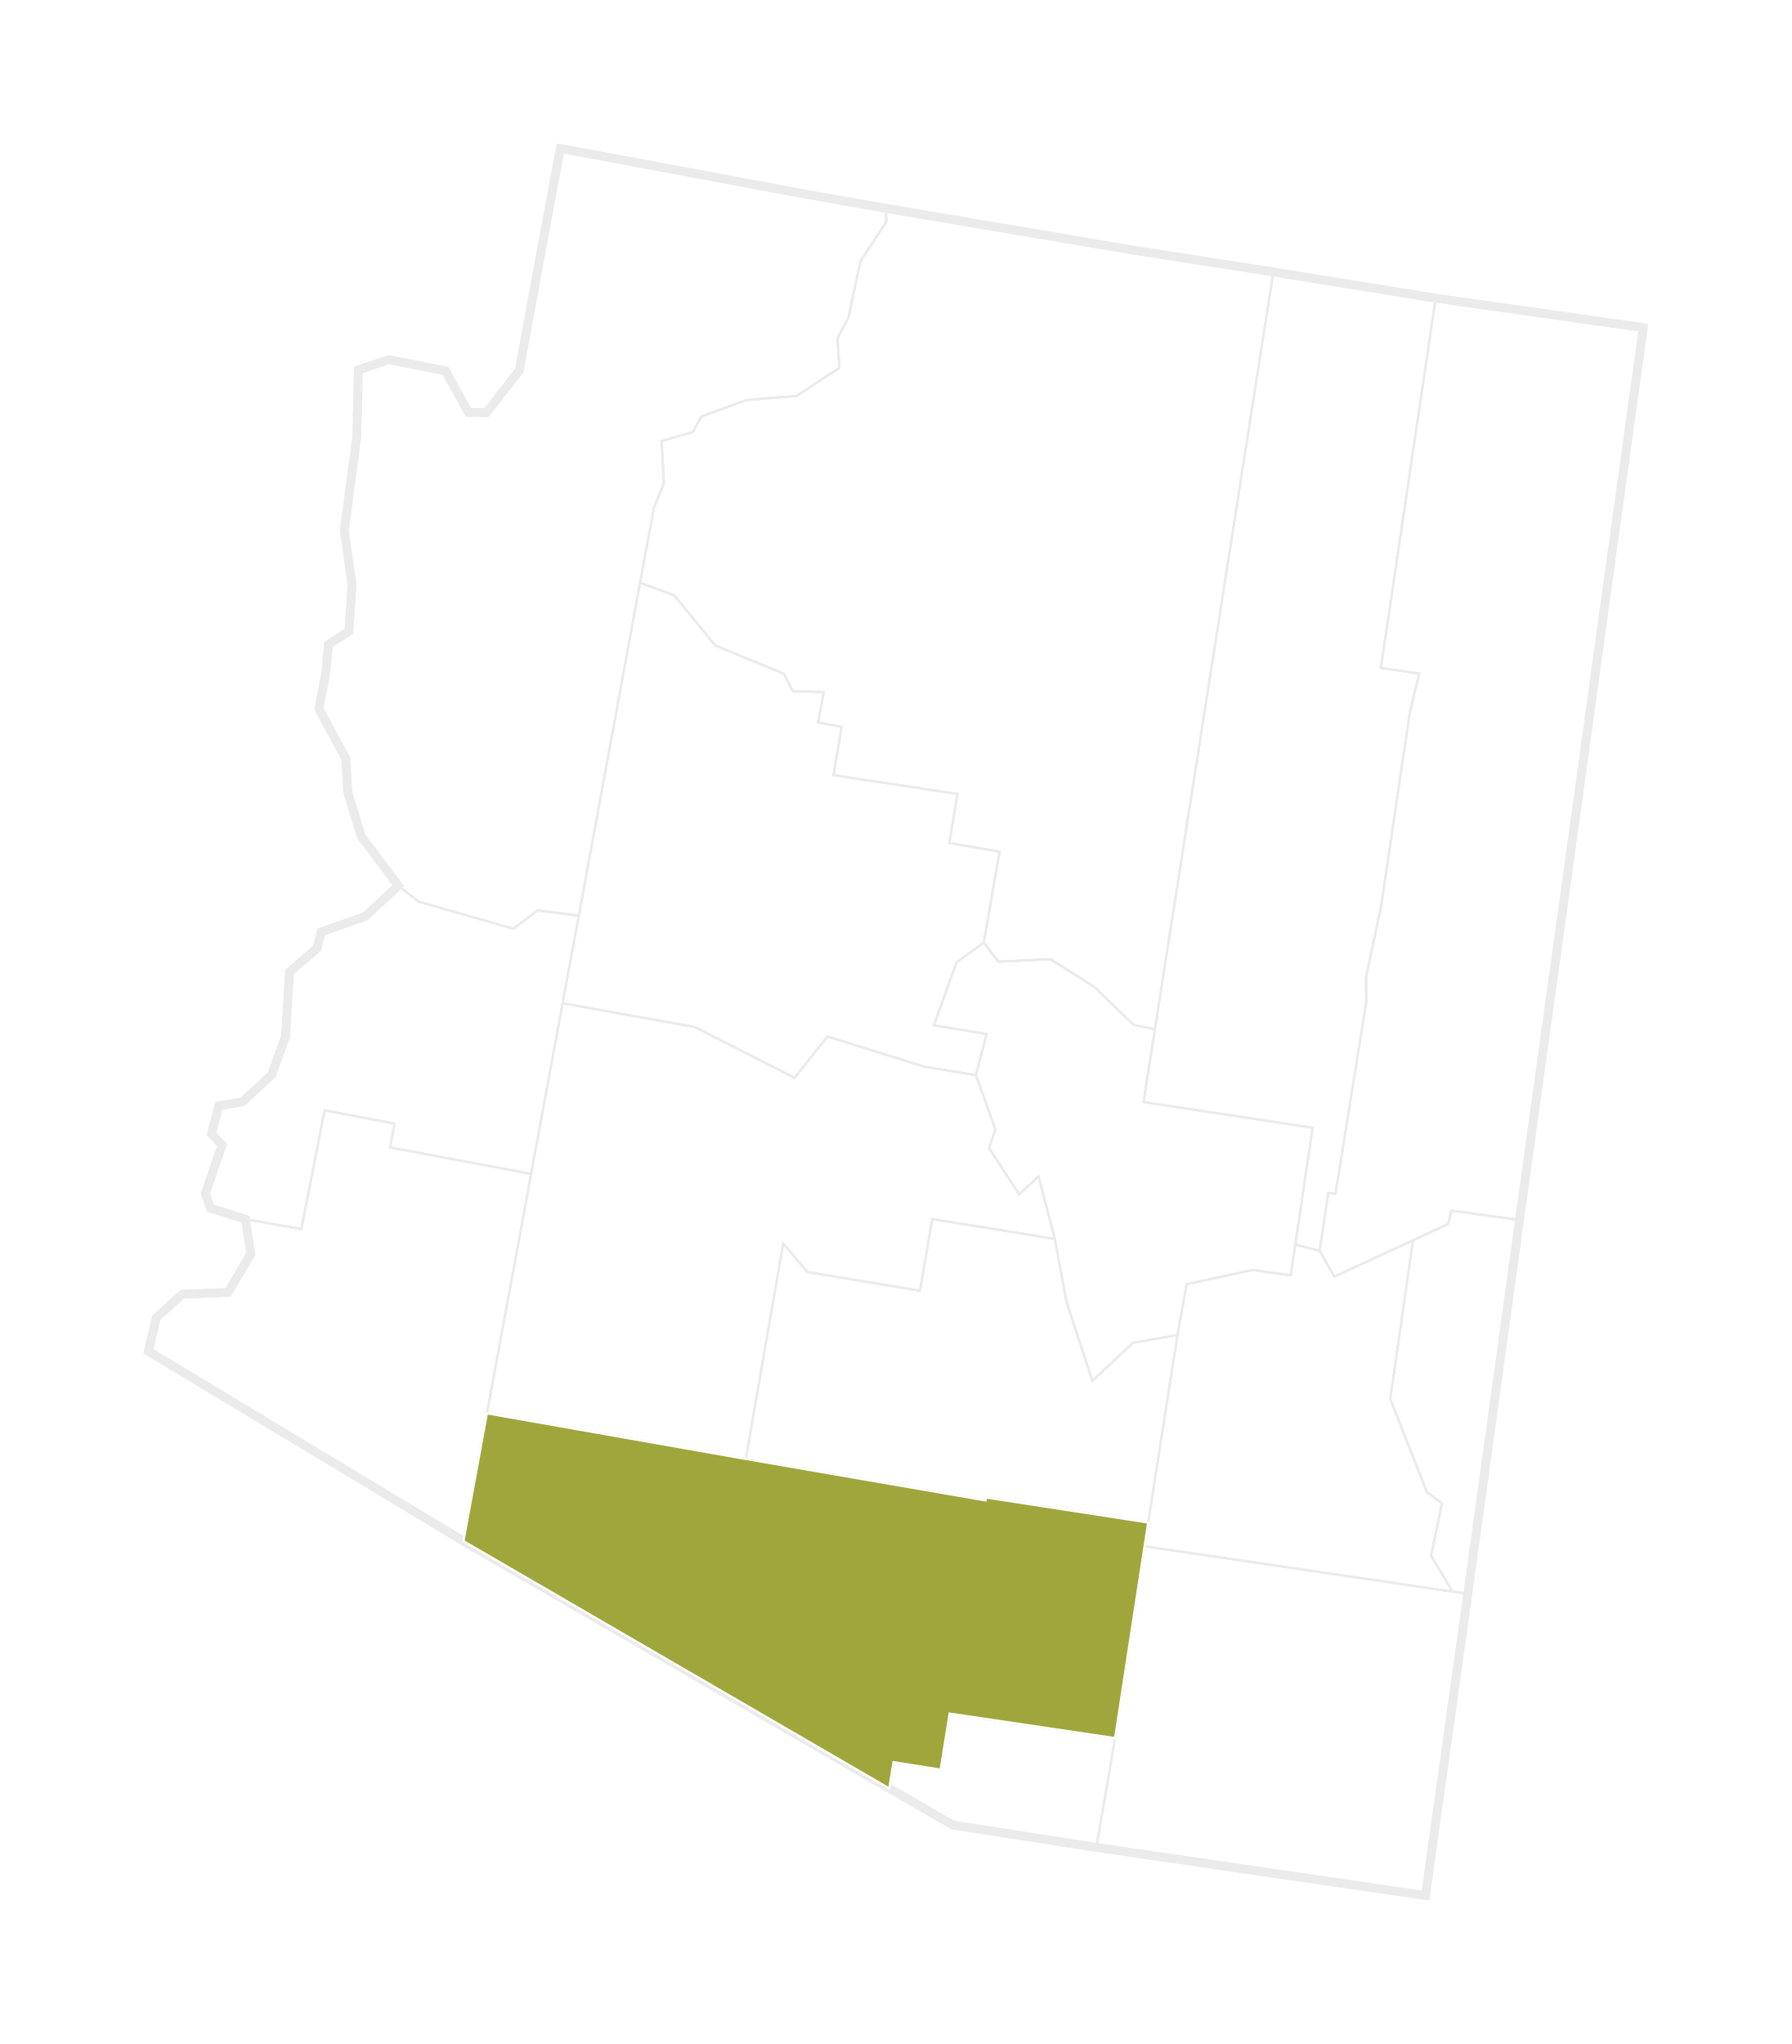
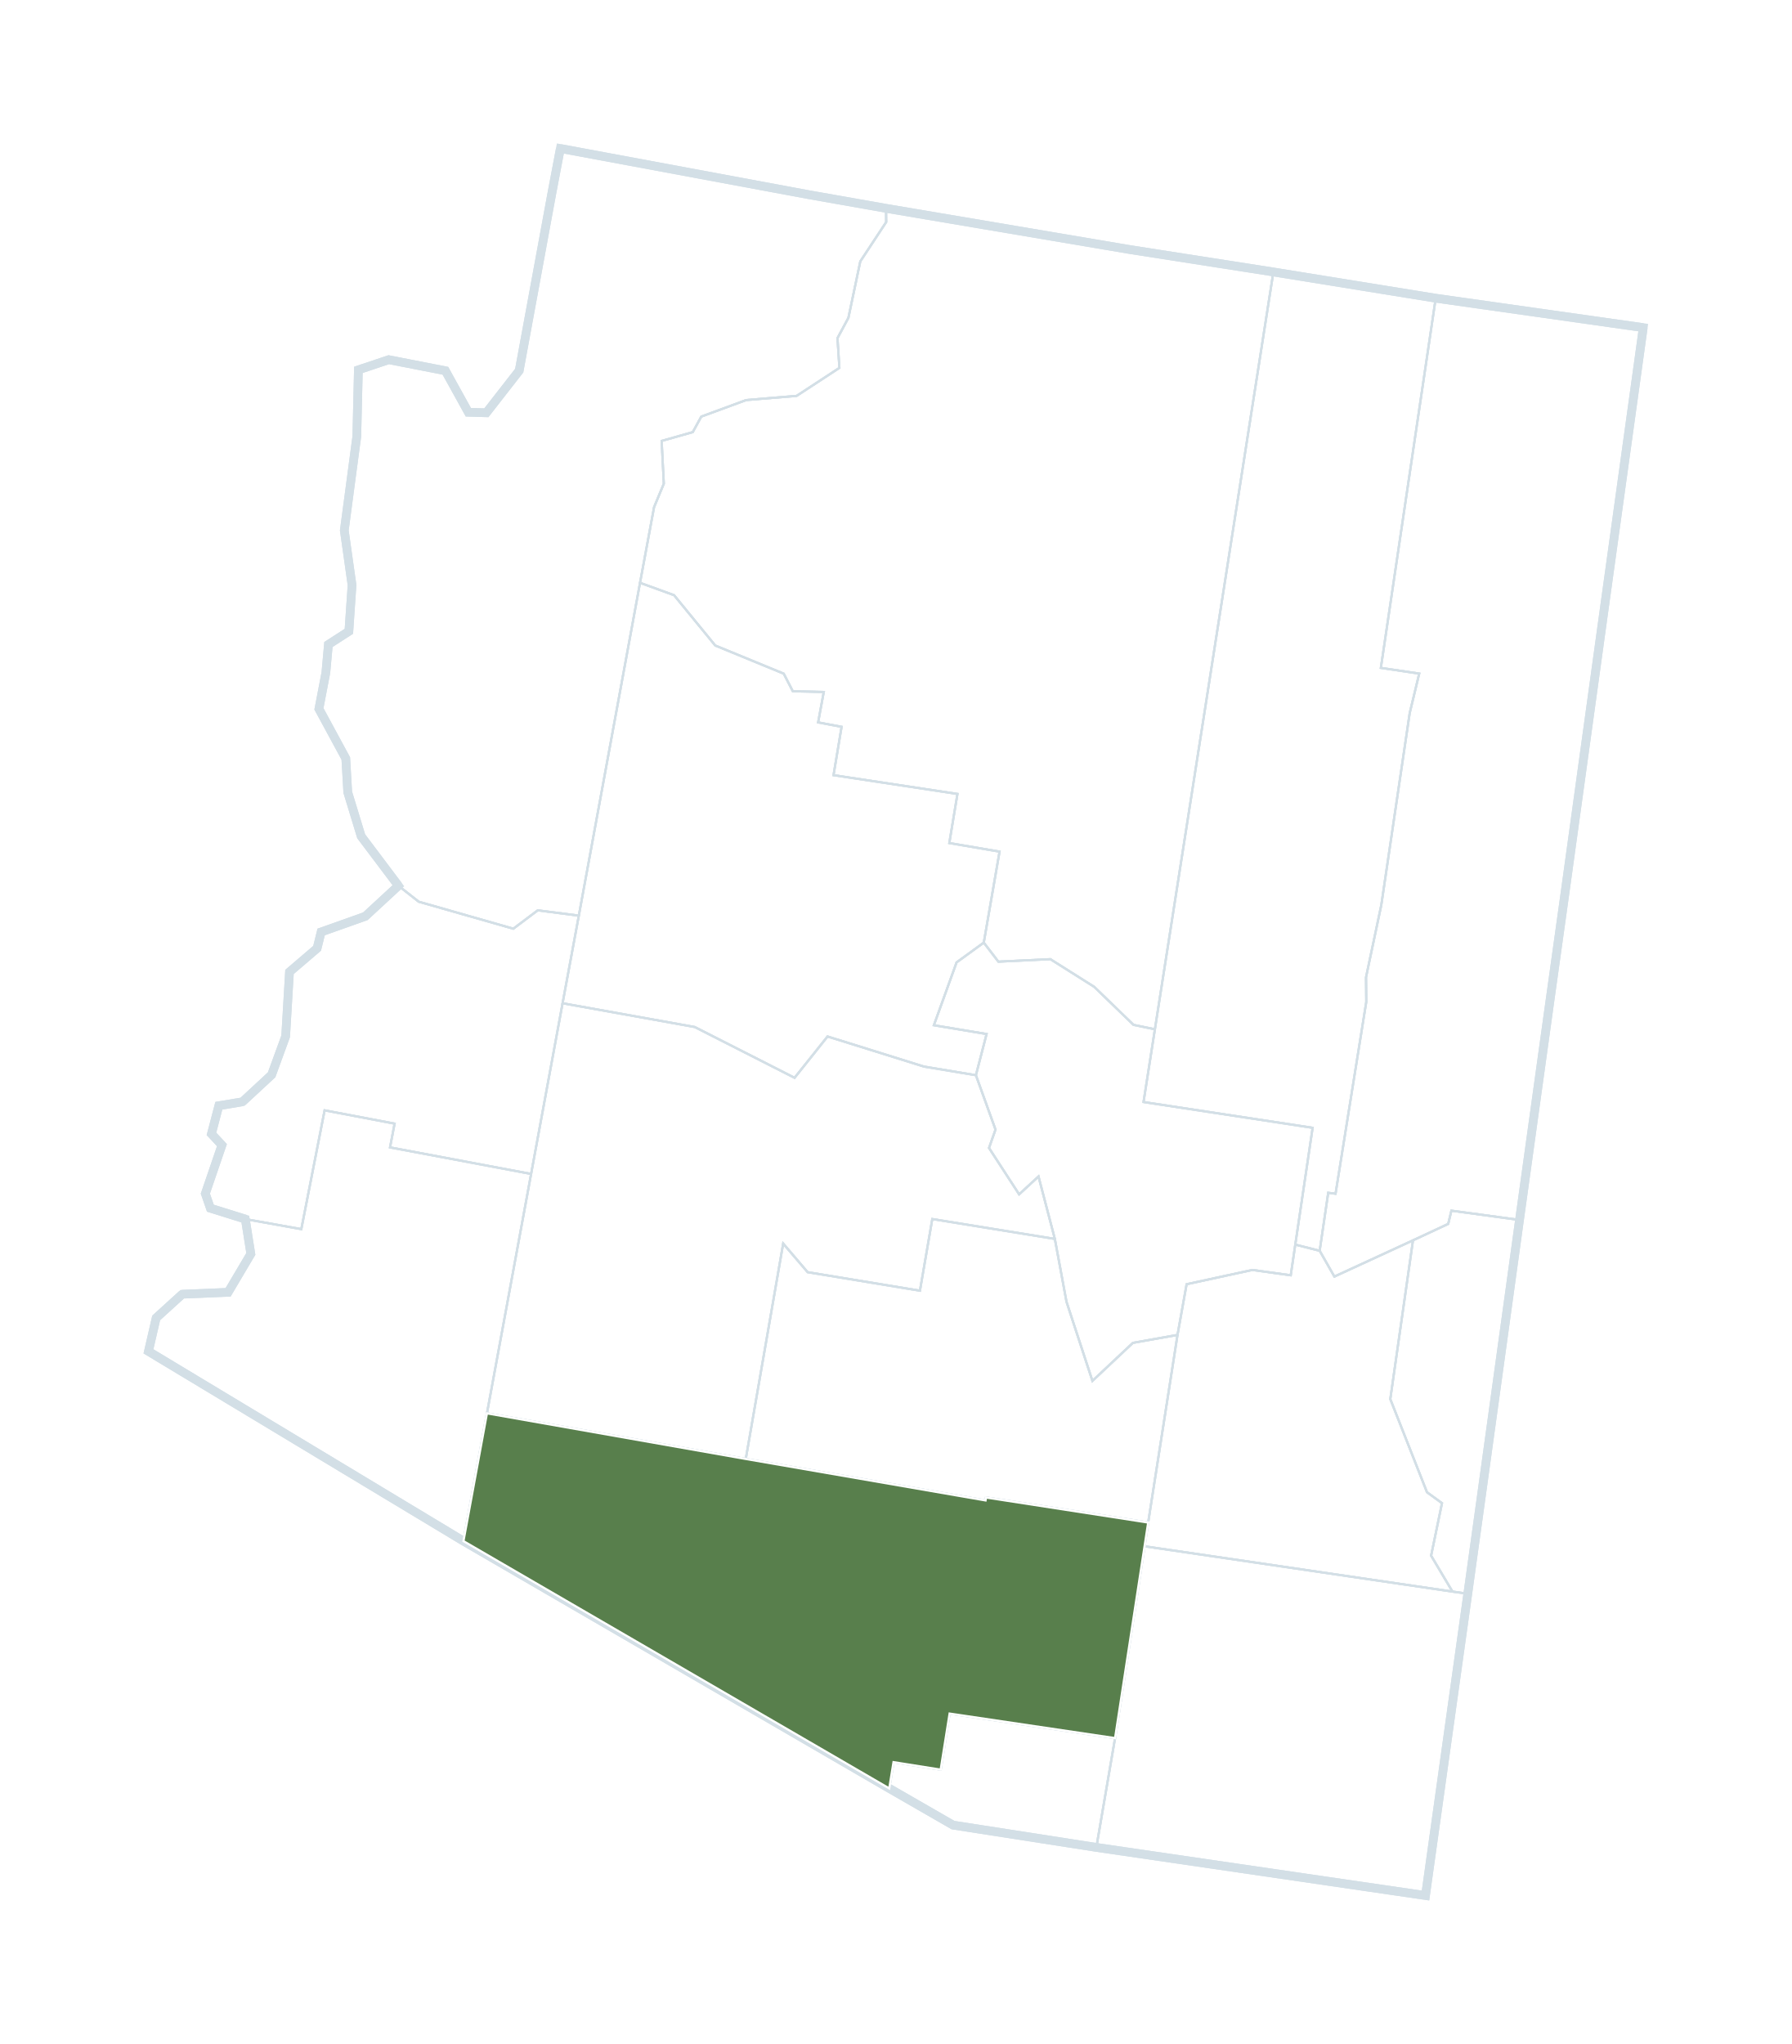
- <svg xmlns="http://www.w3.org/2000/svg" class="case_studies-map" viewBox="205.884 296.835 120.685 137.665" version="1.1" style="height:471px;text-align:center;perspective-origin:206.281px 235.5px;transform-origin:206.281px 235.5px;fill:rgba(0, 0, 0, 0);stroke:rgb(235, 235, 235);stroke-width:0.5px;">
-   <g data-url="us-topology.json" data-object="states" data-mesh="true" data-filter="id === 'AZ'" class="js-loaded topology" data-type="Topology" style="height:auto;overflow-x:visible;overflow-y:visible;text-align:center;width:auto;perspective-origin:0px 0px;transform-origin:0px 0px;fill:rgba(0, 0, 0, 0);stroke:rgb(235, 235, 235);stroke-width:2px;">
-     <path d="M316.569,318.9L313.987,337.513L311.299,356.976L310.308,364.069L308.234,379L306.769,389.61L305.66,397.635L304.751,404.172L301.903,424.5L279.731,421.259L270.076,419.756L265.78,417.283L237.102,400.63L215.884,387.849L216.404,385.597L218.159,384.001L221.248,383.873L222.779,381.287L222.409,378.942L220.055,378.208L219.716,377.227L220.833,373.961L220.127,373.202L220.625,371.306L222.218,371.042L224.18,369.223L225.125,366.633L225.384,362.294L227.244,360.703L227.516,359.604L230.494,358.546L232.719,356.489L230.212,353.159L229.308,350.194L229.176,347.92L227.366,344.577L227.833,342.142L228.006,340.241L229.384,339.354L229.596,336.241L229.075,332.558L229.918,326.228L230.024,321.745L232.069,321.061L235.885,321.806L237.43,324.6L238.643,324.636L240.857,321.796L243.075,309.748L243.629,306.835L260.35,309.945L265.566,310.866L281.996,313.644L291.656,315.152L302.59,316.919Z" id="AZ" class="feature zoomed" style="height:auto;overflow-x:visible;overflow-y:visible;text-align:center;width:auto;perspective-origin:0px 0px;transform-origin:0px 0px;fill:rgba(0, 0, 0, 0);stroke:rgb(235, 235, 235);stroke-width:2px;vector-effect:non-scaling-stroke;" />
-     <path d="M243.075,309.748L243.629,306.835M302.59,316.919L316.569,318.9M291.656,315.152L302.59,316.919M281.996,313.644L291.656,315.152M243.629,306.835L260.35,309.945M265.566,310.866L281.996,313.644M260.35,309.945L265.566,310.866M316.569,318.9L313.987,337.513L311.299,356.976M311.299,356.976L310.308,364.069M227.833,342.142L228.006,340.241L229.384,339.354L229.596,336.241L229.075,332.558L229.918,326.228L230.024,321.745L232.069,321.061L235.885,321.806L237.43,324.6L238.643,324.636L240.857,321.796L243.075,309.748M232.719,356.489L230.212,353.159L229.308,350.194L229.176,347.92L227.366,344.577L227.833,342.142M222.218,371.042L224.18,369.223L225.125,366.633L225.384,362.294L227.244,360.703L227.516,359.604L230.494,358.546L232.719,356.489M222.409,378.942L220.055,378.208L219.716,377.227L220.833,373.961L220.127,373.202L220.625,371.306L222.218,371.042M310.308,364.069L308.234,379L306.769,389.61L305.66,397.635M237.102,400.63L215.884,387.849L216.404,385.597L218.159,384.001M218.159,384.001L221.248,383.873L222.779,381.287L222.409,378.942M265.78,417.283L237.102,400.63M305.66,397.635L304.751,404.172L301.903,424.5L279.731,421.259M279.731,421.259L270.076,419.756L265.78,417.283" class="mesh" style="height:auto;overflow-x:visible;overflow-y:visible;text-align:center;width:auto;perspective-origin:0px 0px;transform-origin:0px 0px;fill:rgba(0, 0, 0, 0);stroke:rgb(235, 235, 235);stroke-width:2px;vector-effect:non-scaling-stroke;" />
+ <svg xmlns="http://www.w3.org/2000/svg" class="case_studies-map" viewBox="205.884 296.835 120.685 137.665" version="1.1" style="height:471px;text-align:center;perspective-origin:206.281px 235.5px;transform-origin:206.281px 235.5px;fill:rgba(0, 0, 0, 0);stroke:rgb(211, 223, 230);stroke-width:0.5px;">
+   <g data-url="us-topology.json" data-object="states" data-mesh="true" data-filter="id === 'AZ'" class="js-loaded topology" data-type="Topology" style="height:auto;overflow-x:visible;overflow-y:visible;text-align:center;width:auto;perspective-origin:0px 0px;transform-origin:0px 0px;fill:rgba(0, 0, 0, 0);stroke:rgb(211, 223, 230);stroke-width:2px;">
+     <path d="M316.569,318.9L313.987,337.513L311.299,356.976L310.308,364.069L308.234,379L306.769,389.61L305.66,397.635L304.751,404.172L301.903,424.5L279.731,421.259L270.076,419.756L265.78,417.283L237.102,400.63L215.884,387.849L216.404,385.597L218.159,384.001L221.248,383.873L222.779,381.287L222.409,378.942L220.055,378.208L219.716,377.227L220.833,373.961L220.127,373.202L220.625,371.306L222.218,371.042L224.18,369.223L225.125,366.633L225.384,362.294L227.244,360.703L227.516,359.604L230.494,358.546L232.719,356.489L230.212,353.159L229.308,350.194L229.176,347.92L227.366,344.577L227.833,342.142L228.006,340.241L229.384,339.354L229.596,336.241L229.075,332.558L229.918,326.228L230.024,321.745L232.069,321.061L235.885,321.806L237.43,324.6L238.643,324.636L240.857,321.796L243.075,309.748L243.629,306.835L260.35,309.945L265.566,310.866L281.996,313.644L291.656,315.152L302.59,316.919Z" id="AZ" class="feature zoomed" style="height:auto;overflow-x:visible;overflow-y:visible;text-align:center;width:auto;perspective-origin:0px 0px;transform-origin:0px 0px;fill:rgba(0, 0, 0, 0);stroke:rgb(211, 223, 230);stroke-width:2px;vector-effect:non-scaling-stroke;" />
+     <path d="M243.075,309.748L243.629,306.835M302.59,316.919L316.569,318.9M291.656,315.152L302.59,316.919M281.996,313.644L291.656,315.152M243.629,306.835L260.35,309.945M265.566,310.866L281.996,313.644M260.35,309.945L265.566,310.866M316.569,318.9L313.987,337.513L311.299,356.976M311.299,356.976L310.308,364.069M227.833,342.142L228.006,340.241L229.384,339.354L229.596,336.241L229.075,332.558L229.918,326.228L230.024,321.745L232.069,321.061L235.885,321.806L237.43,324.6L238.643,324.636L240.857,321.796L243.075,309.748M232.719,356.489L230.212,353.159L229.308,350.194L229.176,347.92L227.366,344.577L227.833,342.142M222.218,371.042L224.18,369.223L225.125,366.633L225.384,362.294L227.244,360.703L227.516,359.604L230.494,358.546L232.719,356.489M222.409,378.942L220.055,378.208L219.716,377.227L220.833,373.961L220.127,373.202L220.625,371.306L222.218,371.042M310.308,364.069L308.234,379L306.769,389.61L305.66,397.635M237.102,400.63L215.884,387.849L216.404,385.597L218.159,384.001M218.159,384.001L221.248,383.873L222.779,381.287L222.409,378.942M265.78,417.283L237.102,400.63M305.66,397.635L304.751,404.172L301.903,424.5L279.731,421.259M279.731,421.259L270.076,419.756L265.78,417.283" class="mesh" style="height:auto;overflow-x:visible;overflow-y:visible;text-align:center;width:auto;perspective-origin:0px 0px;transform-origin:0px 0px;fill:rgba(0, 0, 0, 0);stroke:rgb(211, 223, 230);stroke-width:2px;vector-effect:non-scaling-stroke;" />
  </g>
-   <g data-url="us-topology.json" data-object="counties" data-filter="properties.state === 'AZ'" data-mesh="true" class="js-loaded topology" data-type="Topology" style="height:auto;overflow-x:visible;overflow-y:visible;text-align:center;width:auto;perspective-origin:0px 0px;transform-origin:0px 0px;fill:rgba(0, 0, 0, 0);stroke:rgb(235, 235, 235);stroke-width:0.5px;">
-     <path d="M302.59,316.919L298.895,341.818L301.479,342.202L300.838,344.862L298.924,357.793L297.896,362.652L297.912,364.314L295.843,377.233L295.349,377.17L294.774,381.076L293.131,380.661L294.299,372.793L282.909,371.057L283.675,366.157L291.656,315.152Z" id="4017" class="feature" style="height:auto;overflow-x:visible;overflow-y:visible;text-align:center;width:auto;perspective-origin:0px 0px;transform-origin:0px 0px;fill:rgba(0, 0, 0, 0);stroke:rgb(235, 235, 235);stroke-width:0.5px;vector-effect:non-scaling-stroke;" />
-     <path d="M291.656,315.152L283.675,366.157L282.236,365.861L279.589,363.301L276.633,361.435L273.133,361.604L272.149,360.321L273.211,354.193L269.827,353.615L270.375,350.307L262.028,349.043L262.571,345.786L260.991,345.489L261.371,343.438L259.286,343.392L258.674,342.206L254.062,340.311L251.288,336.922L248.995,336.087L249.94,330.993L250.598,329.41L250.451,326.532L252.547,325.939L253.12,324.894L256.145,323.779L259.541,323.499L262.423,321.613L262.295,319.608L263.03,318.241L263.831,314.441L265.576,311.791L265.566,310.866L281.996,313.645Z" id="4005" class="feature" style="height:auto;overflow-x:visible;overflow-y:visible;text-align:center;width:auto;perspective-origin:0px 0px;transform-origin:0px 0px;fill:rgba(0, 0, 0, 0);stroke:rgb(235, 235, 235);stroke-width:0.5px;vector-effect:non-scaling-stroke;" />
-     <path d="M316.569,318.9L313.987,337.513L311.299,356.976L310.308,364.069L308.234,379L303.647,378.374L303.432,379.265L301.059,380.373L295.764,382.813L294.774,381.076L295.349,377.17L295.843,377.233L297.912,364.314L297.896,362.652L298.924,357.793L300.838,344.862L301.479,342.202L298.895,341.818L302.59,316.919Z" id="4001" class="feature" style="height:auto;overflow-x:visible;overflow-y:visible;text-align:center;width:auto;perspective-origin:0px 0px;transform-origin:0px 0px;fill:rgba(0, 0, 0, 0);stroke:rgb(235, 235, 235);stroke-width:0.5px;vector-effect:non-scaling-stroke;" />
-     <path d="M272.149,360.321L270.316,361.654L268.787,365.886L272.338,366.477L271.619,369.251L268.126,368.671L261.625,366.643L259.404,369.425L252.68,366.005L243.778,364.405L244.872,358.504L248.995,336.087L251.288,336.922L254.062,340.311L258.674,342.206L259.286,343.392L261.371,343.438L260.991,345.489L262.571,345.786L262.028,349.043L270.375,350.307L269.827,353.615L273.211,354.193Z" id="4025" class="feature" style="height:auto;overflow-x:visible;overflow-y:visible;text-align:center;width:auto;perspective-origin:0px 0px;transform-origin:0px 0px;fill:rgba(0, 0, 0, 0);stroke:rgb(235, 235, 235);stroke-width:0.5px;vector-effect:non-scaling-stroke;" />
-     <path d="M283.675,366.157L282.909,371.057L294.299,372.793L293.131,380.661L292.825,382.726L290.239,382.368L285.811,383.328L285.198,386.743L282.194,387.278L279.467,389.839L277.721,384.512L276.936,380.277L275.835,376.071L274.53,377.275L272.501,374.151L272.938,372.913L271.619,369.251L272.338,366.477L268.787,365.886L270.316,361.654L272.149,360.321L273.133,361.604L276.633,361.435L279.589,363.301L282.236,365.861Z" id="4007" class="feature" style="height:auto;overflow-x:visible;overflow-y:visible;text-align:center;width:auto;perspective-origin:0px 0px;transform-origin:0px 0px;fill:rgba(0, 0, 0, 0);stroke:rgb(235, 235, 235);stroke-width:0.5px;vector-effect:non-scaling-stroke;" />
-     <path d="M244.872,358.504L243.778,364.405L241.658,375.9L232.156,374.113L232.463,372.512L227.749,371.617L226.18,379.618L222.409,378.942L220.055,378.208L219.716,377.227L220.833,373.961L220.127,373.202L220.625,371.306L222.218,371.042L224.18,369.223L225.125,366.633L225.384,362.294L227.244,360.703L227.516,359.604L230.494,358.546L232.719,356.489L234.089,357.566L240.46,359.384L242.105,358.147Z" id="4012" class="feature" style="height:auto;overflow-x:visible;overflow-y:visible;text-align:center;width:auto;perspective-origin:0px 0px;transform-origin:0px 0px;fill:rgba(0, 0, 0, 0);stroke:rgb(235, 235, 235);stroke-width:0.5px;vector-effect:non-scaling-stroke;" />
-     <path d="M271.619,369.251L272.938,372.913L272.501,374.151L274.53,377.275L275.835,376.071L276.936,380.277L268.681,378.938L267.849,383.764L260.284,382.517L258.637,380.589L256.117,395.098L238.684,392.025L241.658,375.9L243.778,364.405L252.68,366.005L259.404,369.425L261.625,366.643L268.126,368.671Z" id="4013" class="feature" style="height:auto;overflow-x:visible;overflow-y:visible;text-align:center;width:auto;perspective-origin:0px 0px;transform-origin:0px 0px;fill:rgba(0, 0, 0, 0);stroke:rgb(235, 235, 235);stroke-width:0.5px;vector-effect:non-scaling-stroke;" />
-     <path d="M308.234,379L306.768,389.611L305.66,397.635L304.751,404.172L303.72,404.03L302.28,401.611L303.013,398.073L302.002,397.338L299.531,391.065L301.059,380.373L303.432,379.265L303.647,378.374Z" id="4011" class="feature" style="height:auto;overflow-x:visible;overflow-y:visible;text-align:center;width:auto;perspective-origin:0px 0px;transform-origin:0px 0px;fill:rgba(0, 0, 0, 0);stroke:rgb(235, 235, 235);stroke-width:0.5px;vector-effect:non-scaling-stroke;" />
-     <path d="M301.059,380.373L299.531,391.065L302.002,397.338L303.013,398.073L302.28,401.611L303.72,404.03L282.977,400.978L283.222,399.379L285.198,386.743L285.811,383.328L290.239,382.368L292.825,382.726L293.131,380.661L294.774,381.076L295.764,382.813Z" id="4009" class="feature" style="height:auto;overflow-x:visible;overflow-y:visible;text-align:center;width:auto;perspective-origin:0px 0px;transform-origin:0px 0px;fill:rgba(0, 0, 0, 0);stroke:rgb(235, 235, 235);stroke-width:0.5px;vector-effect:non-scaling-stroke;" />
-     <path d="M241.658,375.9L238.684,392.025L237.102,400.63L215.884,387.85L216.404,385.597L218.159,384.002L221.248,383.873L222.779,381.287L222.409,378.942L226.18,379.618L227.749,371.617L232.463,372.512L232.156,374.113Z" id="4027" class="feature" style="height:auto;overflow-x:visible;overflow-y:visible;text-align:center;width:auto;perspective-origin:0px 0px;transform-origin:0px 0px;fill:rgba(0, 0, 0, 0);stroke:rgb(235, 235, 235);stroke-width:0.5px;vector-effect:non-scaling-stroke;" />
-     <path d="M276.936,380.277L277.721,384.512L279.467,389.839L282.194,387.278L285.198,386.743L283.222,399.379L272.301,397.693L272.269,397.891L256.117,395.098L258.637,380.589L260.284,382.517L267.849,383.764L268.681,378.938Z" id="4021" class="feature" style="height:auto;overflow-x:visible;overflow-y:visible;text-align:center;width:auto;perspective-origin:0px 0px;transform-origin:0px 0px;fill:rgba(0, 0, 0, 0);stroke:rgb(235, 235, 235);stroke-width:0.5px;vector-effect:non-scaling-stroke;" />
-     <path d="M283.222,399.379L282.977,400.978L280.992,413.896L269.846,412.245L269.244,416.02L266.068,415.516L265.78,417.284L237.102,400.63L238.684,392.025L256.117,395.098L272.269,397.891L272.301,397.693Z" id="4019" class="feature" style="height:auto;overflow-x:visible;overflow-y:visible;text-align:center;width:auto;perspective-origin:0px 0px;transform-origin:0px 0px;fill:rgba(0, 0, 0, 0);stroke:rgb(235, 235, 235);stroke-width:0.5px;vector-effect:non-scaling-stroke;" />
-     <path d="M303.72,404.03L304.751,404.172L301.903,424.5L279.731,421.259L280.992,413.896L282.977,400.978Z" id="4003" class="feature" style="height:auto;overflow-x:visible;overflow-y:visible;text-align:center;width:auto;perspective-origin:0px 0px;transform-origin:0px 0px;fill:rgba(0, 0, 0, 0);stroke:rgb(235, 235, 235);stroke-width:0.5px;vector-effect:non-scaling-stroke;" />
-     <path d="M280.992,413.896L279.731,421.259L270.076,419.756L265.78,417.284L266.068,415.516L269.244,416.02L269.846,412.245Z" id="4023" class="feature" style="height:auto;overflow-x:visible;overflow-y:visible;text-align:center;width:auto;perspective-origin:0px 0px;transform-origin:0px 0px;fill:rgba(0, 0, 0, 0);stroke:rgb(235, 235, 235);stroke-width:0.5px;vector-effect:non-scaling-stroke;" />
-     <path d="M265.566,310.866L265.576,311.791L263.831,314.441L263.03,318.241L262.295,319.608L262.423,321.613L259.541,323.499L256.145,323.779L253.12,324.894L252.547,325.939L250.451,326.532L250.598,329.41L249.94,330.993L248.995,336.087L244.872,358.504L242.105,358.147L240.46,359.384L234.089,357.566L232.719,356.489L230.212,353.159L229.308,350.194L229.176,347.92L227.366,344.577L227.833,342.142L228.006,340.241L229.384,339.354L229.596,336.241L229.075,332.558L229.918,326.229L230.024,321.746L232.069,321.061L235.885,321.806L237.43,324.6L238.643,324.636L240.857,321.796L243.075,309.748L243.629,306.835L260.35,309.945Z" id="4015" class="feature" style="height:auto;overflow-x:visible;overflow-y:visible;text-align:center;width:auto;perspective-origin:0px 0px;transform-origin:0px 0px;fill:rgba(0, 0, 0, 0);stroke:rgb(235, 235, 235);stroke-width:0.5px;vector-effect:non-scaling-stroke;" />
-     <path d="M243.075,309.748L243.629,306.835M302.59,316.919L316.569,318.9M281.996,313.645L291.656,315.152M243.629,306.835L260.35,309.945M248.995,336.087L249.94,330.993L250.598,329.41L250.451,326.532L252.547,325.939L253.12,324.894L256.145,323.779L259.541,323.499L262.423,321.613L262.295,319.608L263.03,318.241L263.831,314.441L265.576,311.791L265.566,310.866L281.996,313.645M260.35,309.945L265.566,310.866M301.059,380.373L295.764,382.813L294.774,381.076M294.774,381.076L293.131,380.661M293.131,380.661L294.299,372.793L282.909,371.057L283.675,366.157M283.675,366.157L282.236,365.861L279.589,363.301L276.633,361.435L273.133,361.604L272.149,360.321M244.872,358.504L248.995,336.087M316.569,318.9L313.987,337.513L311.299,356.976M311.299,356.976L310.308,364.069M303.72,404.03L302.28,401.611L303.013,398.073L302.002,397.338L299.531,391.065L301.059,380.373M227.833,342.142L228.006,340.241L229.384,339.354L229.596,336.241L229.075,332.558L229.918,326.229L230.024,321.746L232.069,321.061L235.885,321.806L237.43,324.6L238.643,324.636L240.857,321.796L243.075,309.748M232.719,356.489L230.212,353.159L229.308,350.194L229.176,347.92L227.366,344.577L227.833,342.142M276.936,380.277L275.835,376.071L274.53,377.275L272.501,374.151L272.938,372.913L271.619,369.251M271.619,369.251L268.126,368.671L261.625,366.643L259.404,369.425L252.68,366.005L243.778,364.405M222.218,371.042L224.18,369.223L225.125,366.633L225.384,362.294L227.244,360.703L227.516,359.604L230.494,358.546L232.719,356.489L234.089,357.566L240.46,359.384L242.105,358.147L244.872,358.504M283.222,399.379L285.198,386.743M285.198,386.743L282.194,387.278L279.467,389.839L277.721,384.512L276.936,380.277M238.684,392.025L241.658,375.9M218.159,384.002L221.248,383.873L222.779,381.287L222.409,378.942M222.409,378.942L220.055,378.208L219.716,377.227L220.833,373.961L220.127,373.202L220.625,371.306L222.218,371.042M283.222,399.379L272.301,397.693L272.269,397.891L256.117,395.098M256.117,395.098L238.684,392.025M310.308,364.069L308.234,379L306.768,389.611L305.66,397.635M304.751,404.172L303.72,404.03M303.72,404.03L282.977,400.978M282.977,400.978L283.222,399.379M265.78,417.284L237.102,400.63M237.102,400.63L215.884,387.85L216.404,385.597L218.159,384.002M279.731,421.259L280.992,413.896M279.731,421.259L270.076,419.756L265.78,417.284M305.66,397.635L304.751,404.172L301.903,424.5L279.731,421.259M272.149,360.321L270.316,361.654L268.787,365.886L272.338,366.477L271.619,369.251M308.234,379L303.647,378.374L303.432,379.265L301.059,380.373M243.778,364.405L241.658,375.9M241.658,375.9L232.156,374.113L232.463,372.512L227.749,371.617L226.18,379.618L222.409,378.942M280.992,413.896L269.846,412.245L269.244,416.02L266.068,415.516L265.78,417.284M291.656,315.152L302.59,316.919M302.59,316.919L298.895,341.818L301.479,342.202L300.838,344.862L298.924,357.793L297.896,362.652L297.912,364.314L295.843,377.233L295.349,377.17L294.774,381.076M283.675,366.157L291.656,315.152M272.149,360.321L273.211,354.193L269.827,353.615L270.375,350.307L262.028,349.043L262.571,345.786L260.991,345.489L261.371,343.438L259.286,343.392L258.674,342.206L254.062,340.311L251.288,336.922L248.995,336.087M243.778,364.405L244.872,358.504M293.131,380.661L292.825,382.726L290.239,382.368L285.811,383.328L285.198,386.743M276.936,380.277L268.681,378.938L267.849,383.764L260.284,382.517L258.637,380.589L256.117,395.098M238.684,392.025L237.102,400.63M282.977,400.978L280.992,413.896" class="mesh" style="height:auto;overflow-x:visible;overflow-y:visible;text-align:center;width:auto;perspective-origin:0px 0px;transform-origin:0px 0px;fill:rgba(0, 0, 0, 0);stroke:rgb(235, 235, 235);stroke-width:0.5px;vector-effect:non-scaling-stroke;" />
+   <g data-url="us-topology.json" data-object="counties" data-filter="properties.state === 'AZ'" data-mesh="true" class="js-loaded topology" data-type="Topology" style="height:auto;overflow-x:visible;overflow-y:visible;text-align:center;width:auto;perspective-origin:0px 0px;transform-origin:0px 0px;fill:rgba(0, 0, 0, 0);stroke:rgb(211, 223, 230);stroke-width:0.5px;">
+     <path d="M302.59,316.919L298.895,341.818L301.479,342.202L300.838,344.862L298.924,357.793L297.896,362.652L297.912,364.314L295.843,377.233L295.349,377.17L294.774,381.076L293.131,380.661L294.299,372.793L282.909,371.057L283.675,366.157L291.656,315.152Z" id="4017" class="feature" style="height:auto;overflow-x:visible;overflow-y:visible;text-align:center;width:auto;perspective-origin:0px 0px;transform-origin:0px 0px;fill:rgba(0, 0, 0, 0);stroke:rgb(211, 223, 230);stroke-width:0.5px;vector-effect:non-scaling-stroke;" />
+     <path d="M291.656,315.152L283.675,366.157L282.236,365.861L279.589,363.301L276.633,361.435L273.133,361.604L272.149,360.321L273.211,354.193L269.827,353.615L270.375,350.307L262.028,349.043L262.571,345.786L260.991,345.489L261.371,343.438L259.286,343.392L258.674,342.206L254.062,340.311L251.288,336.922L248.995,336.087L249.94,330.993L250.598,329.41L250.451,326.532L252.547,325.939L253.12,324.894L256.145,323.779L259.541,323.499L262.423,321.613L262.295,319.608L263.03,318.241L263.831,314.441L265.576,311.791L265.566,310.866L281.996,313.645Z" id="4005" class="feature" style="height:auto;overflow-x:visible;overflow-y:visible;text-align:center;width:auto;perspective-origin:0px 0px;transform-origin:0px 0px;fill:rgba(0, 0, 0, 0);stroke:rgb(211, 223, 230);stroke-width:0.5px;vector-effect:non-scaling-stroke;" />
+     <path d="M316.569,318.9L313.987,337.513L311.299,356.976L310.308,364.069L308.234,379L303.647,378.374L303.432,379.265L301.059,380.373L295.764,382.813L294.774,381.076L295.349,377.17L295.843,377.233L297.912,364.314L297.896,362.652L298.924,357.793L300.838,344.862L301.479,342.202L298.895,341.818L302.59,316.919Z" id="4001" class="feature" style="height:auto;overflow-x:visible;overflow-y:visible;text-align:center;width:auto;perspective-origin:0px 0px;transform-origin:0px 0px;fill:rgba(0, 0, 0, 0);stroke:rgb(211, 223, 230);stroke-width:0.5px;vector-effect:non-scaling-stroke;" />
+     <path d="M272.149,360.321L270.316,361.654L268.787,365.886L272.338,366.477L271.619,369.251L268.126,368.671L261.625,366.643L259.404,369.425L252.68,366.005L243.778,364.405L244.872,358.504L248.995,336.087L251.288,336.922L254.062,340.311L258.674,342.206L259.286,343.392L261.371,343.438L260.991,345.489L262.571,345.786L262.028,349.043L270.375,350.307L269.827,353.615L273.211,354.193Z" id="4025" class="feature" style="height:auto;overflow-x:visible;overflow-y:visible;text-align:center;width:auto;perspective-origin:0px 0px;transform-origin:0px 0px;fill:rgba(0, 0, 0, 0);stroke:rgb(211, 223, 230);stroke-width:0.5px;vector-effect:non-scaling-stroke;" />
+     <path d="M283.675,366.157L282.909,371.057L294.299,372.793L293.131,380.661L292.825,382.726L290.239,382.368L285.811,383.328L285.198,386.743L282.194,387.278L279.467,389.839L277.721,384.512L276.936,380.277L275.835,376.071L274.53,377.275L272.501,374.151L272.938,372.913L271.619,369.251L272.338,366.477L268.787,365.886L270.316,361.654L272.149,360.321L273.133,361.604L276.633,361.435L279.589,363.301L282.236,365.861Z" id="4007" class="feature" style="height:auto;overflow-x:visible;overflow-y:visible;text-align:center;width:auto;perspective-origin:0px 0px;transform-origin:0px 0px;fill:rgba(0, 0, 0, 0);stroke:rgb(211, 223, 230);stroke-width:0.5px;vector-effect:non-scaling-stroke;" />
+     <path d="M244.872,358.504L243.778,364.405L241.658,375.9L232.156,374.113L232.463,372.512L227.749,371.617L226.18,379.618L222.409,378.942L220.055,378.208L219.716,377.227L220.833,373.961L220.127,373.202L220.625,371.306L222.218,371.042L224.18,369.223L225.125,366.633L225.384,362.294L227.244,360.703L227.516,359.604L230.494,358.546L232.719,356.489L234.089,357.566L240.46,359.384L242.105,358.147Z" id="4012" class="feature" style="height:auto;overflow-x:visible;overflow-y:visible;text-align:center;width:auto;perspective-origin:0px 0px;transform-origin:0px 0px;fill:rgba(0, 0, 0, 0);stroke:rgb(211, 223, 230);stroke-width:0.5px;vector-effect:non-scaling-stroke;" />
+     <path d="M271.619,369.251L272.938,372.913L272.501,374.151L274.53,377.275L275.835,376.071L276.936,380.277L268.681,378.938L267.849,383.764L260.284,382.517L258.637,380.589L256.117,395.098L238.684,392.025L241.658,375.9L243.778,364.405L252.68,366.005L259.404,369.425L261.625,366.643L268.126,368.671Z" id="4013" class="feature" style="height:auto;overflow-x:visible;overflow-y:visible;text-align:center;width:auto;perspective-origin:0px 0px;transform-origin:0px 0px;fill:rgba(0, 0, 0, 0);stroke:rgb(211, 223, 230);stroke-width:0.5px;vector-effect:non-scaling-stroke;" />
+     <path d="M308.234,379L306.768,389.611L305.66,397.635L304.751,404.172L303.72,404.03L302.28,401.611L303.013,398.073L302.002,397.338L299.531,391.065L301.059,380.373L303.432,379.265L303.647,378.374Z" id="4011" class="feature" style="height:auto;overflow-x:visible;overflow-y:visible;text-align:center;width:auto;perspective-origin:0px 0px;transform-origin:0px 0px;fill:rgba(0, 0, 0, 0);stroke:rgb(211, 223, 230);stroke-width:0.5px;vector-effect:non-scaling-stroke;" />
+     <path d="M301.059,380.373L299.531,391.065L302.002,397.338L303.013,398.073L302.28,401.611L303.72,404.03L282.977,400.978L283.222,399.379L285.198,386.743L285.811,383.328L290.239,382.368L292.825,382.726L293.131,380.661L294.774,381.076L295.764,382.813Z" id="4009" class="feature" style="height:auto;overflow-x:visible;overflow-y:visible;text-align:center;width:auto;perspective-origin:0px 0px;transform-origin:0px 0px;fill:rgba(0, 0, 0, 0);stroke:rgb(211, 223, 230);stroke-width:0.5px;vector-effect:non-scaling-stroke;" />
+     <path d="M241.658,375.9L238.684,392.025L237.102,400.63L215.884,387.85L216.404,385.597L218.159,384.002L221.248,383.873L222.779,381.287L222.409,378.942L226.18,379.618L227.749,371.617L232.463,372.512L232.156,374.113Z" id="4027" class="feature" style="height:auto;overflow-x:visible;overflow-y:visible;text-align:center;width:auto;perspective-origin:0px 0px;transform-origin:0px 0px;fill:rgba(0, 0, 0, 0);stroke:rgb(211, 223, 230);stroke-width:0.5px;vector-effect:non-scaling-stroke;" />
+     <path d="M276.936,380.277L277.721,384.512L279.467,389.839L282.194,387.278L285.198,386.743L283.222,399.379L272.301,397.693L272.269,397.891L256.117,395.098L258.637,380.589L260.284,382.517L267.849,383.764L268.681,378.938Z" id="4021" class="feature" style="height:auto;overflow-x:visible;overflow-y:visible;text-align:center;width:auto;perspective-origin:0px 0px;transform-origin:0px 0px;fill:rgba(0, 0, 0, 0);stroke:rgb(211, 223, 230);stroke-width:0.5px;vector-effect:non-scaling-stroke;" />
+     <path d="M283.222,399.379L282.977,400.978L280.992,413.896L269.846,412.245L269.244,416.02L266.068,415.516L265.78,417.284L237.102,400.63L238.684,392.025L256.117,395.098L272.269,397.891L272.301,397.693Z" id="4019" class="feature" style="height:auto;overflow-x:visible;overflow-y:visible;text-align:center;width:auto;perspective-origin:0px 0px;transform-origin:0px 0px;fill:rgba(0, 0, 0, 0);stroke:rgb(211, 223, 230);stroke-width:0.5px;vector-effect:non-scaling-stroke;" />
+     <path d="M303.72,404.03L304.751,404.172L301.903,424.5L279.731,421.259L280.992,413.896L282.977,400.978Z" id="4003" class="feature" style="height:auto;overflow-x:visible;overflow-y:visible;text-align:center;width:auto;perspective-origin:0px 0px;transform-origin:0px 0px;fill:rgba(0, 0, 0, 0);stroke:rgb(211, 223, 230);stroke-width:0.5px;vector-effect:non-scaling-stroke;" />
+     <path d="M280.992,413.896L279.731,421.259L270.076,419.756L265.78,417.284L266.068,415.516L269.244,416.02L269.846,412.245Z" id="4023" class="feature" style="height:auto;overflow-x:visible;overflow-y:visible;text-align:center;width:auto;perspective-origin:0px 0px;transform-origin:0px 0px;fill:rgba(0, 0, 0, 0);stroke:rgb(211, 223, 230);stroke-width:0.5px;vector-effect:non-scaling-stroke;" />
+     <path d="M265.566,310.866L265.576,311.791L263.831,314.441L263.03,318.241L262.295,319.608L262.423,321.613L259.541,323.499L256.145,323.779L253.12,324.894L252.547,325.939L250.451,326.532L250.598,329.41L249.94,330.993L248.995,336.087L244.872,358.504L242.105,358.147L240.46,359.384L234.089,357.566L232.719,356.489L230.212,353.159L229.308,350.194L229.176,347.92L227.366,344.577L227.833,342.142L228.006,340.241L229.384,339.354L229.596,336.241L229.075,332.558L229.918,326.229L230.024,321.746L232.069,321.061L235.885,321.806L237.43,324.6L238.643,324.636L240.857,321.796L243.075,309.748L243.629,306.835L260.35,309.945Z" id="4015" class="feature" style="height:auto;overflow-x:visible;overflow-y:visible;text-align:center;width:auto;perspective-origin:0px 0px;transform-origin:0px 0px;fill:rgba(0, 0, 0, 0);stroke:rgb(211, 223, 230);stroke-width:0.5px;vector-effect:non-scaling-stroke;" />
+     <path d="M243.075,309.748L243.629,306.835M302.59,316.919L316.569,318.9M281.996,313.645L291.656,315.152M243.629,306.835L260.35,309.945M248.995,336.087L249.94,330.993L250.598,329.41L250.451,326.532L252.547,325.939L253.12,324.894L256.145,323.779L259.541,323.499L262.423,321.613L262.295,319.608L263.03,318.241L263.831,314.441L265.576,311.791L265.566,310.866L281.996,313.645M260.35,309.945L265.566,310.866M301.059,380.373L295.764,382.813L294.774,381.076M294.774,381.076L293.131,380.661M293.131,380.661L294.299,372.793L282.909,371.057L283.675,366.157M283.675,366.157L282.236,365.861L279.589,363.301L276.633,361.435L273.133,361.604L272.149,360.321M244.872,358.504L248.995,336.087M316.569,318.9L313.987,337.513L311.299,356.976M311.299,356.976L310.308,364.069M303.72,404.03L302.28,401.611L303.013,398.073L302.002,397.338L299.531,391.065L301.059,380.373M227.833,342.142L228.006,340.241L229.384,339.354L229.596,336.241L229.075,332.558L229.918,326.229L230.024,321.746L232.069,321.061L235.885,321.806L237.43,324.6L238.643,324.636L240.857,321.796L243.075,309.748M232.719,356.489L230.212,353.159L229.308,350.194L229.176,347.92L227.366,344.577L227.833,342.142M276.936,380.277L275.835,376.071L274.53,377.275L272.501,374.151L272.938,372.913L271.619,369.251M271.619,369.251L268.126,368.671L261.625,366.643L259.404,369.425L252.68,366.005L243.778,364.405M222.218,371.042L224.18,369.223L225.125,366.633L225.384,362.294L227.244,360.703L227.516,359.604L230.494,358.546L232.719,356.489L234.089,357.566L240.46,359.384L242.105,358.147L244.872,358.504M283.222,399.379L285.198,386.743M285.198,386.743L282.194,387.278L279.467,389.839L277.721,384.512L276.936,380.277M238.684,392.025L241.658,375.9M218.159,384.002L221.248,383.873L222.779,381.287L222.409,378.942M222.409,378.942L220.055,378.208L219.716,377.227L220.833,373.961L220.127,373.202L220.625,371.306L222.218,371.042M283.222,399.379L272.301,397.693L272.269,397.891L256.117,395.098M256.117,395.098L238.684,392.025M310.308,364.069L308.234,379L306.768,389.611L305.66,397.635M304.751,404.172L303.72,404.03M303.72,404.03L282.977,400.978M282.977,400.978L283.222,399.379M265.78,417.284L237.102,400.63M237.102,400.63L215.884,387.85L216.404,385.597L218.159,384.002M279.731,421.259L280.992,413.896M279.731,421.259L270.076,419.756L265.78,417.284M305.66,397.635L304.751,404.172L301.903,424.5L279.731,421.259M272.149,360.321L270.316,361.654L268.787,365.886L272.338,366.477L271.619,369.251M308.234,379L303.647,378.374L303.432,379.265L301.059,380.373M243.778,364.405L241.658,375.9M241.658,375.9L232.156,374.113L232.463,372.512L227.749,371.617L226.18,379.618L222.409,378.942M280.992,413.896L269.846,412.245L269.244,416.02L266.068,415.516L265.78,417.284M291.656,315.152L302.59,316.919M302.59,316.919L298.895,341.818L301.479,342.202L300.838,344.862L298.924,357.793L297.896,362.652L297.912,364.314L295.843,377.233L295.349,377.17L294.774,381.076M283.675,366.157L291.656,315.152M272.149,360.321L273.211,354.193L269.827,353.615L270.375,350.307L262.028,349.043L262.571,345.786L260.991,345.489L261.371,343.438L259.286,343.392L258.674,342.206L254.062,340.311L251.288,336.922L248.995,336.087M243.778,364.405L244.872,358.504M293.131,380.661L292.825,382.726L290.239,382.368L285.811,383.328L285.198,386.743M276.936,380.277L268.681,378.938L267.849,383.764L260.284,382.517L258.637,380.589L256.117,395.098M238.684,392.025L237.102,400.63M282.977,400.978L280.992,413.896" class="mesh" style="height:auto;overflow-x:visible;overflow-y:visible;text-align:center;width:auto;perspective-origin:0px 0px;transform-origin:0px 0px;fill:rgba(0, 0, 0, 0);stroke:rgb(211, 223, 230);stroke-width:0.5px;vector-effect:non-scaling-stroke;" />
  </g>
-   <g data-url="us-topology.json" data-object="counties" data-filter="properties.state === 'AZ' &amp;&amp; properties.name.match(/Pima/)" class="case_studies-selected_counties js-loaded topology" data-type="Topology" style="height:auto;overflow-x:visible;overflow-y:visible;text-align:center;width:auto;perspective-origin:0px 0px;transform-origin:0px 0px;fill:rgba(0, 0, 0, 0);stroke:rgb(235, 235, 235);stroke-width:0.5px;">
-     <path d="M283.222,399.38L282.977,400.978L280.992,413.897L269.846,412.245L269.244,416.02L266.068,415.516L265.78,417.285L237.102,400.63L238.684,392.025L256.117,395.098L272.269,397.891L272.301,397.693Z" id="4019" class="feature" style="height:auto;overflow-x:visible;overflow-y:visible;text-align:center;width:auto;perspective-origin:0px 0px;transform-origin:0px 0px;fill:rgb(159, 166, 59);stroke:rgb(255, 255, 255);stroke-width:0.5px;vector-effect:non-scaling-stroke;" />
+   <g data-url="us-topology.json" data-object="counties" data-filter="properties.state === 'AZ' &amp;&amp; properties.name.match(/Pima/)" class="case_studies-selected_counties js-loaded topology" data-type="Topology" style="height:auto;overflow-x:visible;overflow-y:visible;text-align:center;width:auto;perspective-origin:0px 0px;transform-origin:0px 0px;fill:rgba(0, 0, 0, 0);stroke:rgb(211, 223, 230);stroke-width:0.5px;">
+     <path d="M283.222,399.38L282.977,400.978L280.992,413.897L269.846,412.245L269.244,416.02L266.068,415.516L265.78,417.285L237.102,400.63L238.684,392.025L256.117,395.098L272.269,397.891L272.301,397.693Z" id="4019" class="feature" style="height:auto;overflow-x:visible;overflow-y:visible;text-align:center;width:auto;perspective-origin:0px 0px;transform-origin:0px 0px;fill:rgb(88, 127, 76);stroke:rgb(255, 255, 255);stroke-width:0.5px;vector-effect:non-scaling-stroke;" />
  </g>
</svg>
